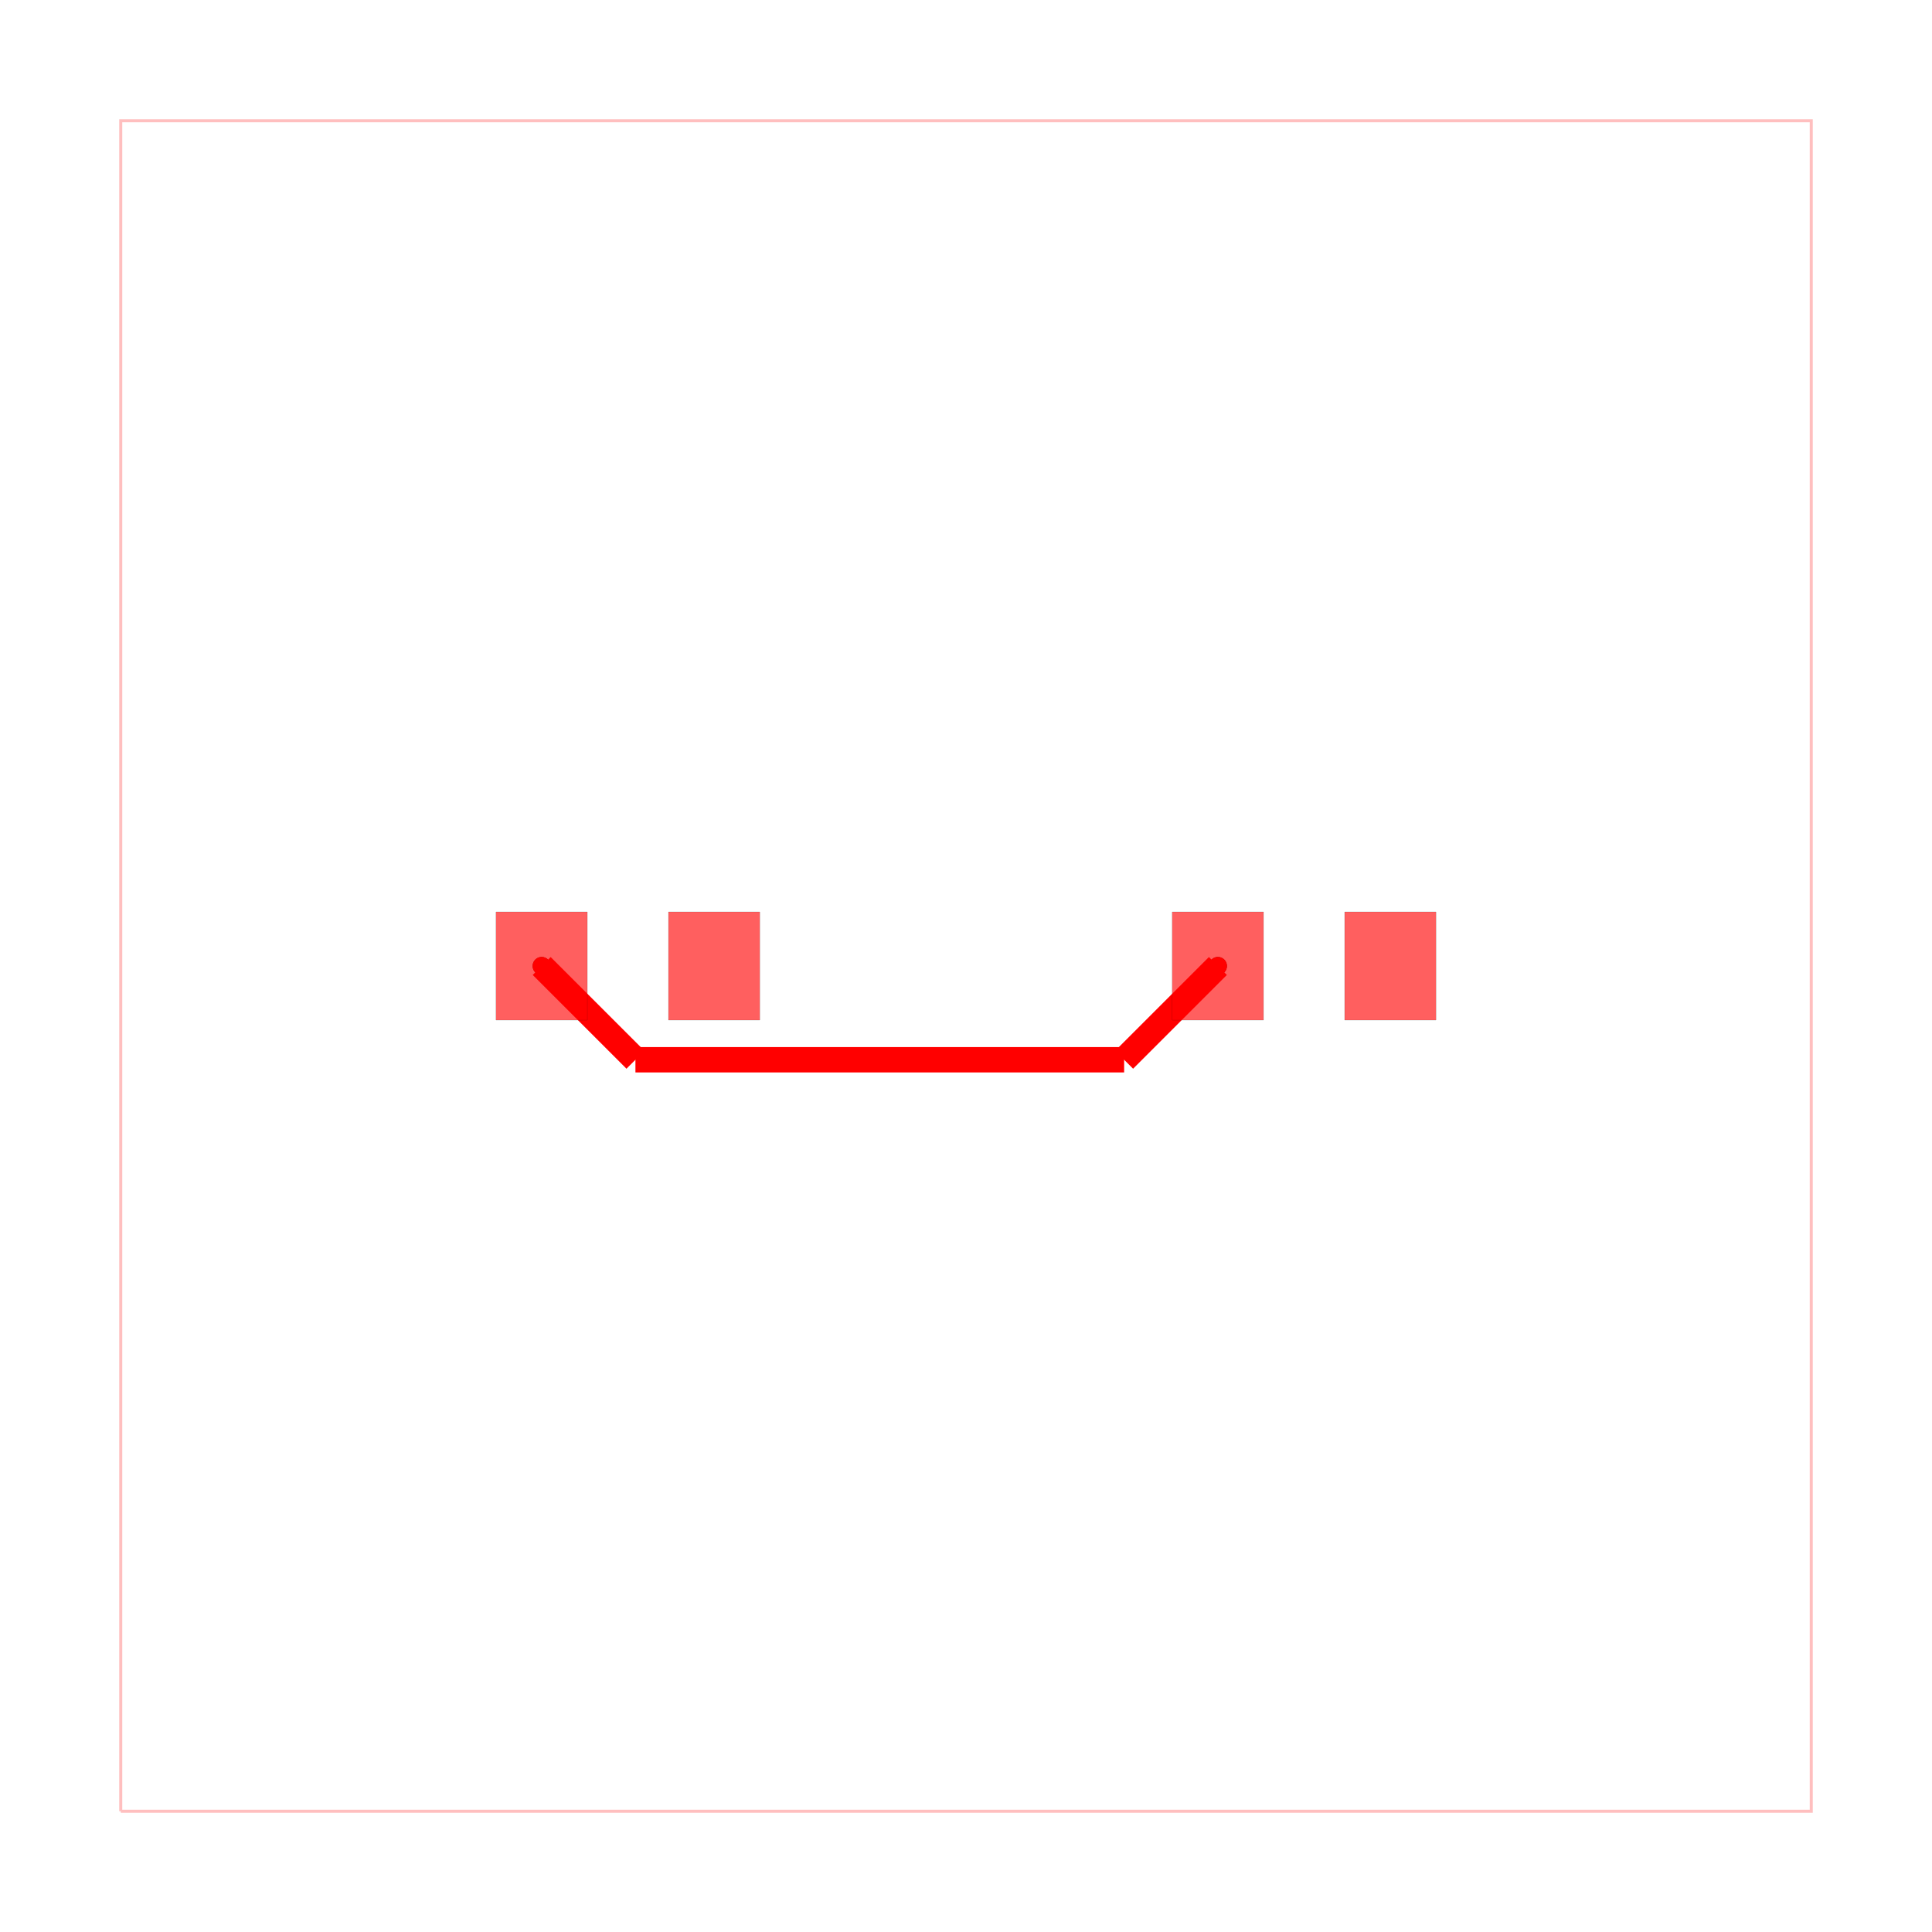
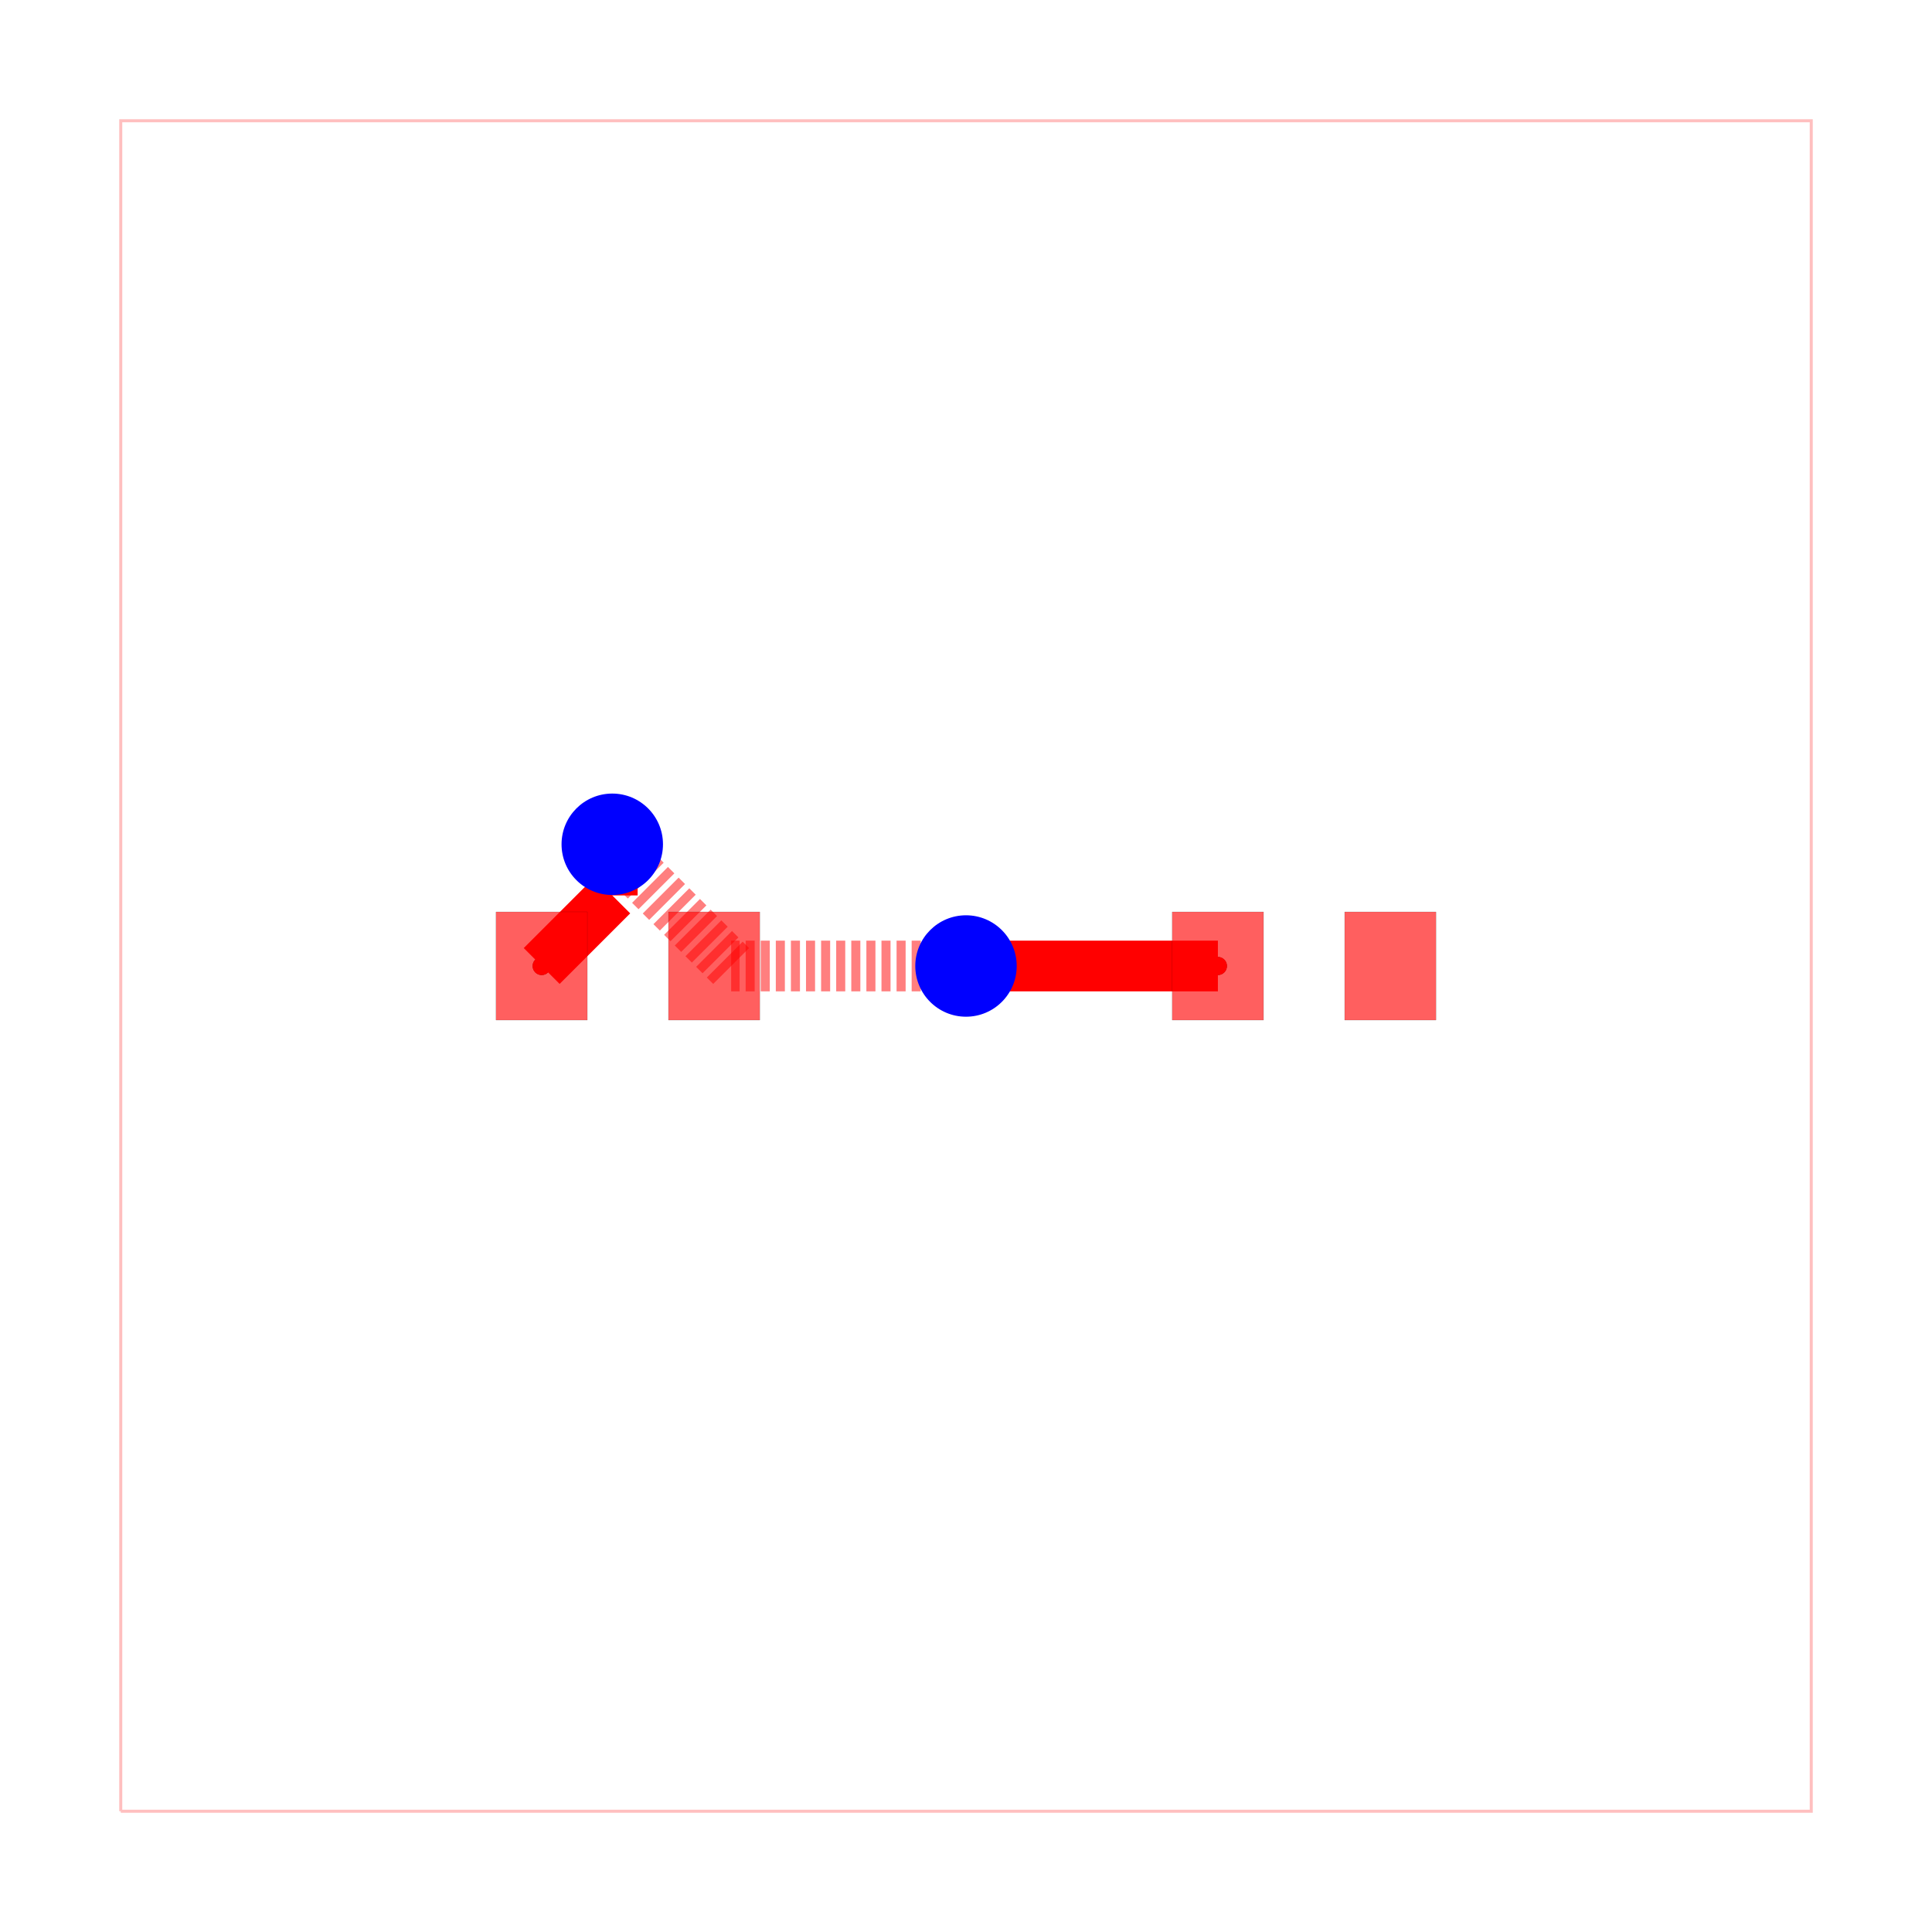
<svg xmlns="http://www.w3.org/2000/svg" width="640" height="640" viewBox="0 0 640 640">
  <rect width="100%" height="100%" fill="white" />
  <g>
    <circle data-type="point" data-label="source_trace_0 pcb_port_0" data-x="-2.51" data-y="0" cx="179.44" cy="320" r="3" fill="black" />
  </g>
  <g>
    <circle data-type="point" data-label="source_trace_0 pcb_port_2" data-x="1.49" data-y="0" cx="403.44" cy="320" r="3" fill="black" />
  </g>
  <g>
    <circle data-type="point" data-label="source_trace_0 (top)" data-x="-2.51" data-y="0" cx="179.44" cy="320" r="3" fill="hsl(0, 100%, 50%)" />
  </g>
  <g>
    <circle data-type="point" data-label="source_trace_0 (top)" data-x="1.49" data-y="0" cx="403.44" cy="320" r="3" fill="hsl(0, 100%, 50%)" />
  </g>
  <g>
    <polyline data-points="-5,-5 5,-5 5,5 -5,5 -5,-5" data-type="line" data-label="" points="40,600 600,600 600,40 40,40 40,600" fill="none" stroke="rgba(255,0,0,0.25)" stroke-width="1px" />
  </g>
  <g>
-     <polyline data-points="1.49,0 0.9354024473682065,-0.5545975526317934" data-type="line" data-label="" points="403.44,320 372.383,351.057" fill="none" stroke="hsl(0, 100%, 50%)" stroke-width="8.4" />
+     <polyline data-points="1.49,0 0.2400803212851406,0" data-type="line" data-label="" points="403.44,320 333.444,320" fill="none" stroke="hsl(0, 100%, 50%)" stroke-width="16.8" />
  </g>
  <g>
-     <polyline data-points="0.9354024473682065,-0.5545975526317934 -1.9554024473682063,-0.5545975526317934" data-type="line" data-label="" points="372.383,351.057 210.497,351.057" fill="none" stroke="hsl(0, 100%, 50%)" stroke-width="8.4" />
+     <polyline data-points="0.2400803212851406,0 0.24008032128514056,-3.5813068325494834e-17" data-type="line" data-label="" points="333.444,320 333.444,320" fill="none" stroke="hsl(0, 100%, 50%)" stroke-width="16.8" />
  </g>
  <g>
-     <polyline data-points="-1.9554024473682063,-0.5545975526317934 -1.9554024473682063,-0.5545975526317934" data-type="line" data-label="" points="210.497,351.057 210.497,351.057" fill="none" stroke="hsl(0, 100%, 50%)" stroke-width="8.4" />
+     <polyline data-points="0.24008032128514056,-3.5813068325494834e-17 1.1102230246251565e-16,-5.551115123125783e-17" data-type="line" data-label="" points="333.444,320 320,320" fill="none" stroke="hsl(0, 100%, 50%)" stroke-width="16.8" />
  </g>
  <g>
-     <polyline data-points="-1.9554024473682063,-0.5545975526317934 -2.51,0" data-type="line" data-label="" points="210.497,351.057 179.44,320" fill="none" stroke="hsl(0, 100%, 50%)" stroke-width="8.4" />
+     <polyline data-points="1.1102230246251565e-16,-5.551115123125783e-17 -1.3892934880446703,-5.551115123125783e-17" data-type="line" data-label="" points="320,320 242.2,320" fill="none" stroke="rgba(255,0,0,0.5)" stroke-width="16.8" stroke-dasharray="3 2" />
+   </g>
+   <g>
+     <polyline data-points="-1.3892934880446703,-5.551115123125783e-17 -2.095654106891639,0.7063606188469684" data-type="line" data-label="" points="242.2,320 202.643,280.444" fill="none" stroke="rgba(255,0,0,0.5)" stroke-width="16.8" stroke-dasharray="3 2" />
+   </g>
+   <g>
+     <polyline data-points="-2.095654106891639,0.7063606188469684 -2.0925000000000002,0.7200000000000003" data-type="line" data-label="" points="202.643,280.444 202.82,279.68" fill="none" stroke="rgba(255,0,0,0.5)" stroke-width="16.8" stroke-dasharray="3 2" />
+   </g>
+   <g>
+     <polyline data-points="-2.0925000000000002,0.7200000000000003 -2.0925000000000002,0.41749999999999954" data-type="line" data-label="" points="202.82,279.68 202.82,296.62" fill="none" stroke="hsl(0, 100%, 50%)" stroke-width="16.8" />
+   </g>
+   <g>
+     <polyline data-points="-2.0925000000000002,0.41749999999999954 -2.51,0" data-type="line" data-label="" points="202.82,296.62 179.44,320" fill="none" stroke="hsl(0, 100%, 50%)" stroke-width="16.8" />
  </g>
  <g>
    <rect data-type="rect" data-label="top" data-x="-2.51" data-y="0" x="164.32" y="302.08" width="30.24" height="35.84" fill="rgba(255,0,0,0.25)" stroke="black" stroke-width="0.018" />
  </g>
  <g>
    <rect data-type="rect" data-label="top" data-x="-1.49" data-y="0" x="221.44" y="302.08" width="30.24" height="35.84" fill="rgba(255,0,0,0.25)" stroke="black" stroke-width="0.018" />
  </g>
  <g>
    <rect data-type="rect" data-label="top" data-x="1.49" data-y="0" x="388.32" y="302.08" width="30.24" height="35.84" fill="rgba(255,0,0,0.25)" stroke="black" stroke-width="0.018" />
  </g>
  <g>
    <rect data-type="rect" data-label="top" data-x="2.51" data-y="0" x="445.44" y="302.08" width="30.24" height="35.84" fill="rgba(255,0,0,0.25)" stroke="black" stroke-width="0.018" />
  </g>
  <g>
    <rect data-type="rect" data-label="" data-x="-2.51" data-y="0" x="164.32" y="302.08" width="30.24" height="35.84" fill="rgba(255,0,0,0.5)" stroke="black" stroke-width="0.018" />
  </g>
  <g>
    <rect data-type="rect" data-label="" data-x="-1.49" data-y="0" x="221.44" y="302.08" width="30.24" height="35.84" fill="rgba(255,0,0,0.5)" stroke="black" stroke-width="0.018" />
  </g>
  <g>
    <rect data-type="rect" data-label="" data-x="1.49" data-y="0" x="388.32" y="302.08" width="30.24" height="35.84" fill="rgba(255,0,0,0.5)" stroke="black" stroke-width="0.018" />
  </g>
  <g>
    <rect data-type="rect" data-label="" data-x="2.51" data-y="0" x="445.44" y="302.08" width="30.24" height="35.84" fill="rgba(255,0,0,0.5)" stroke="black" stroke-width="0.018" />
  </g>
+   <circle data-type="circle" data-label="" data-x="1.1102230246251565e-16" data-y="-5.551115123125783e-17" cx="320" cy="320" r="16.8" fill="blue" stroke="none" stroke-width="0.018" />
+   <circle data-type="circle" data-label="" data-x="-2.0925000000000002" data-y="0.7200000000000003" cx="202.82" cy="279.68" r="16.8" fill="blue" stroke="none" stroke-width="0.018" />
  <g id="crosshair" style="display: none">
    <line id="crosshair-h" y1="0" y2="640" stroke="#666" stroke-width="0.5" />
    <line id="crosshair-v" x1="0" x2="640" stroke="#666" stroke-width="0.5" />
    <text id="coordinates" font-family="monospace" font-size="12" fill="#666" />
  </g>
</svg>
